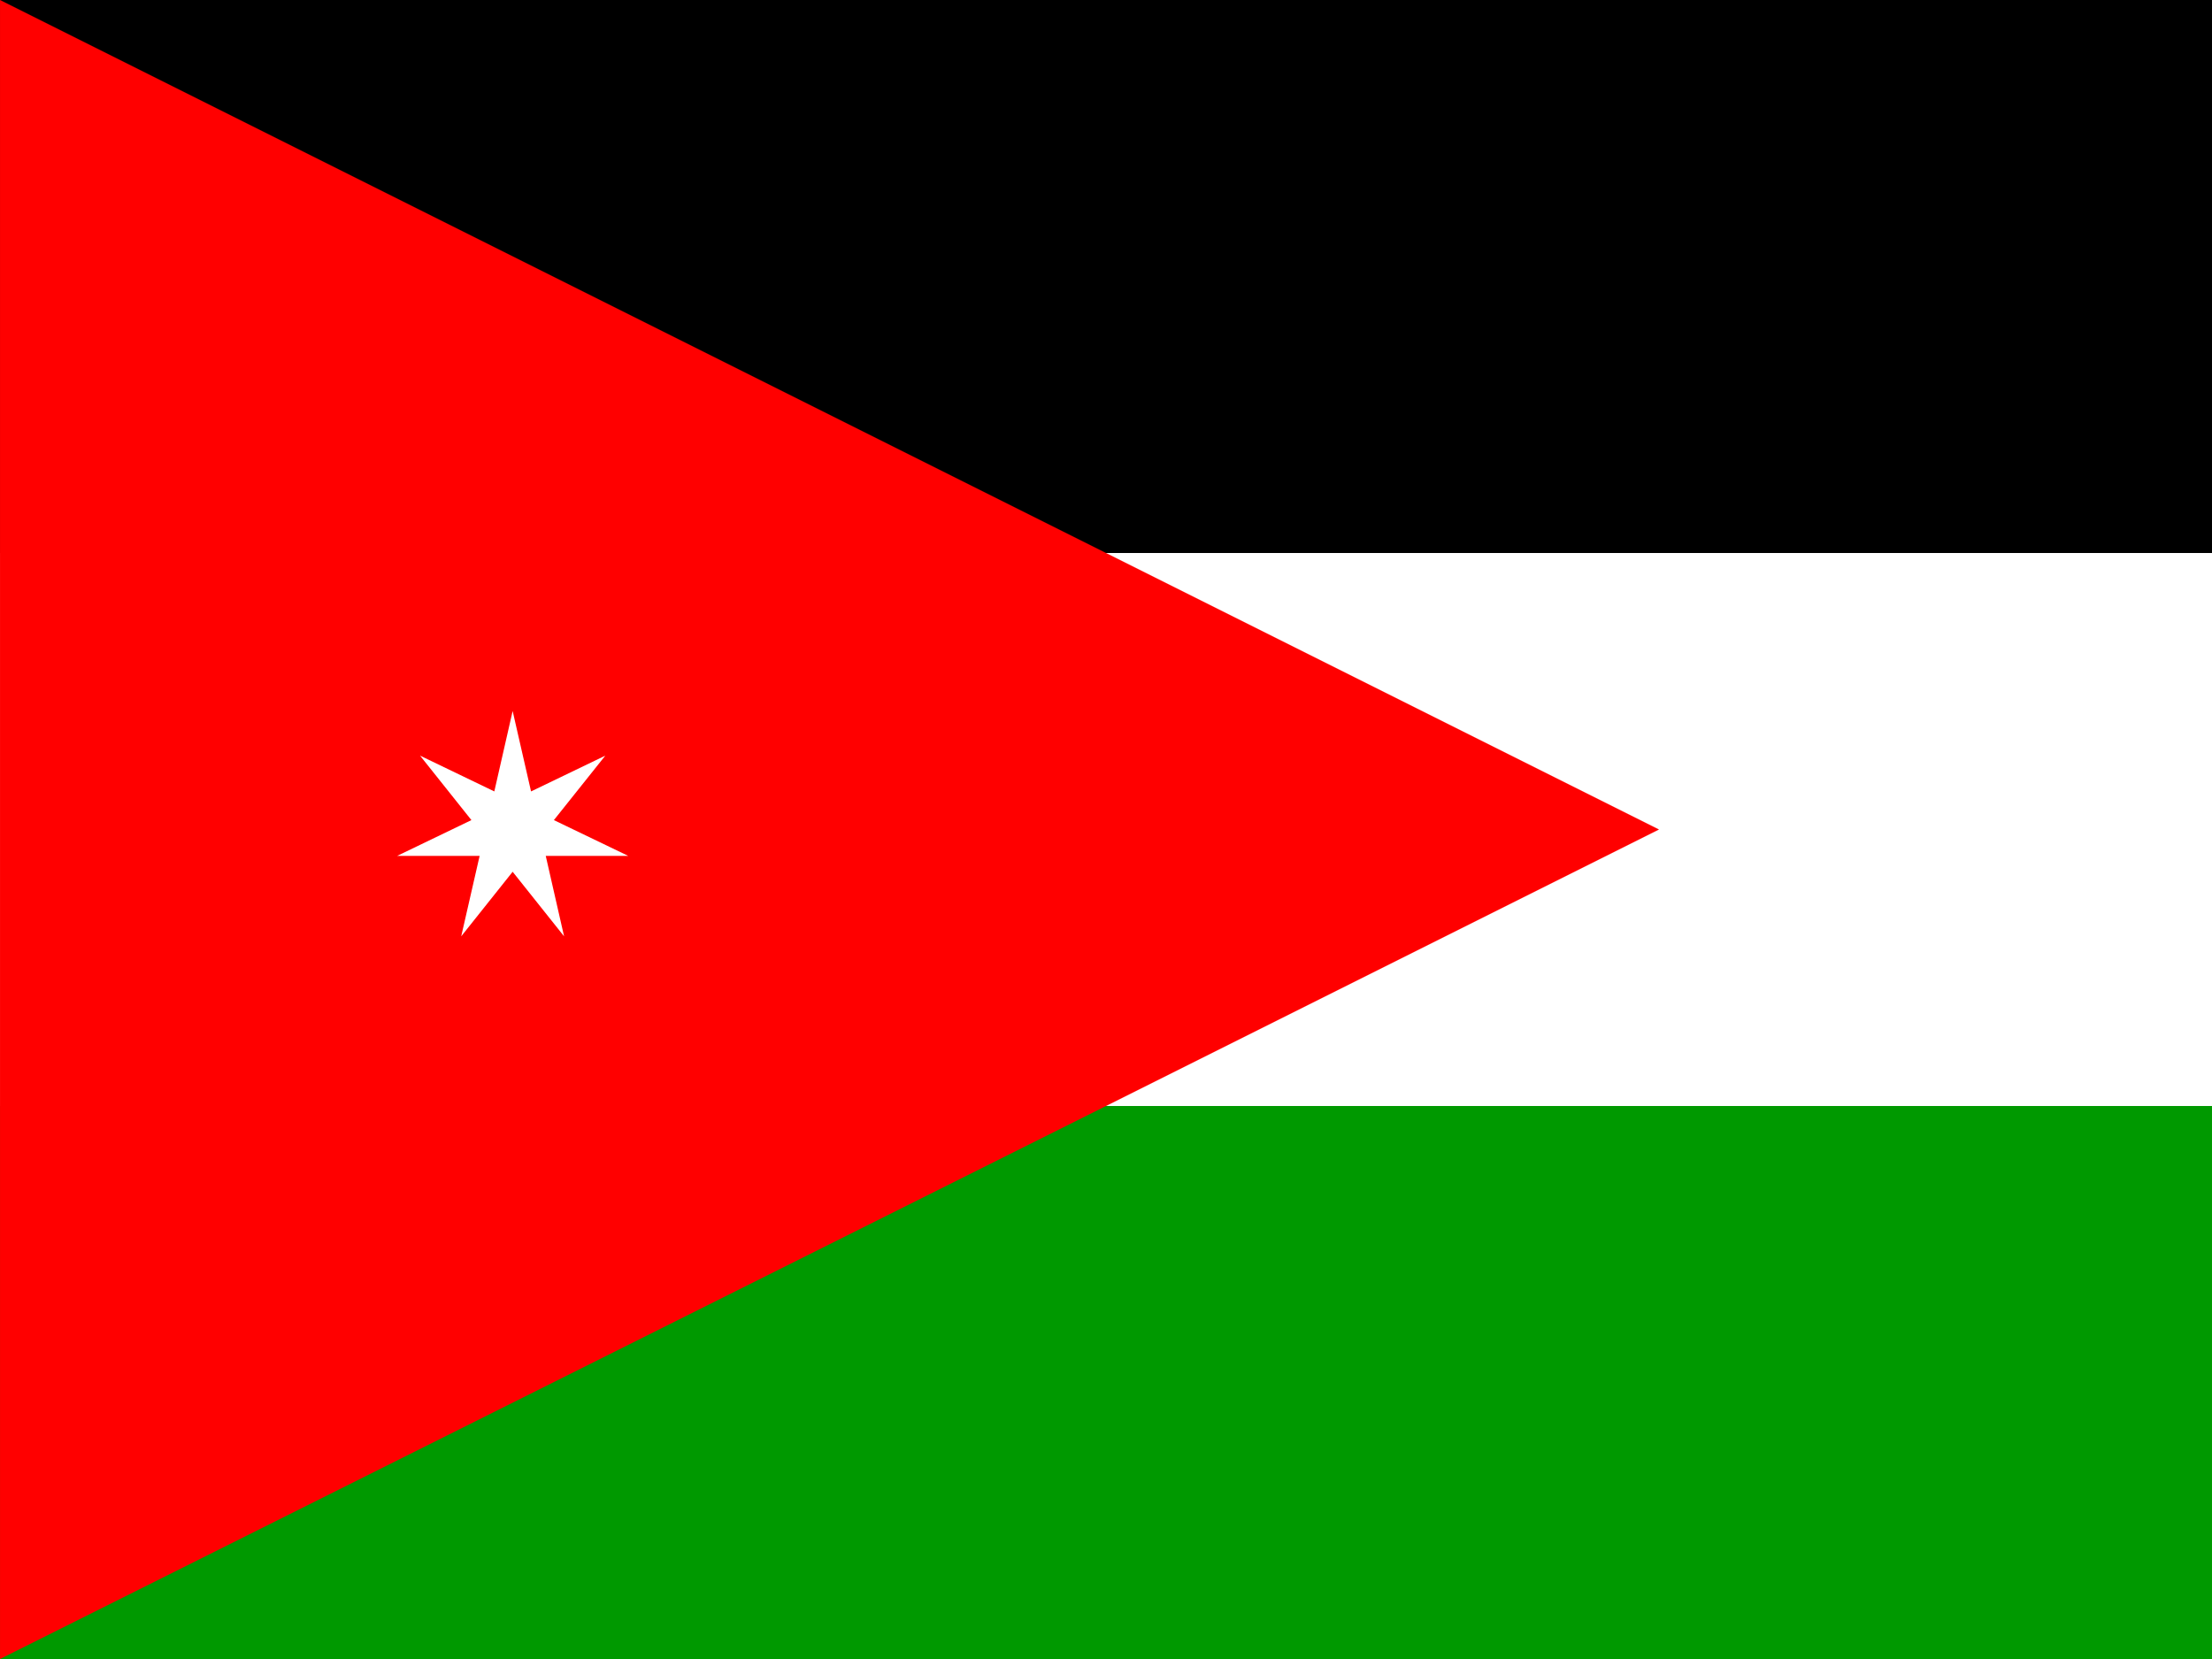
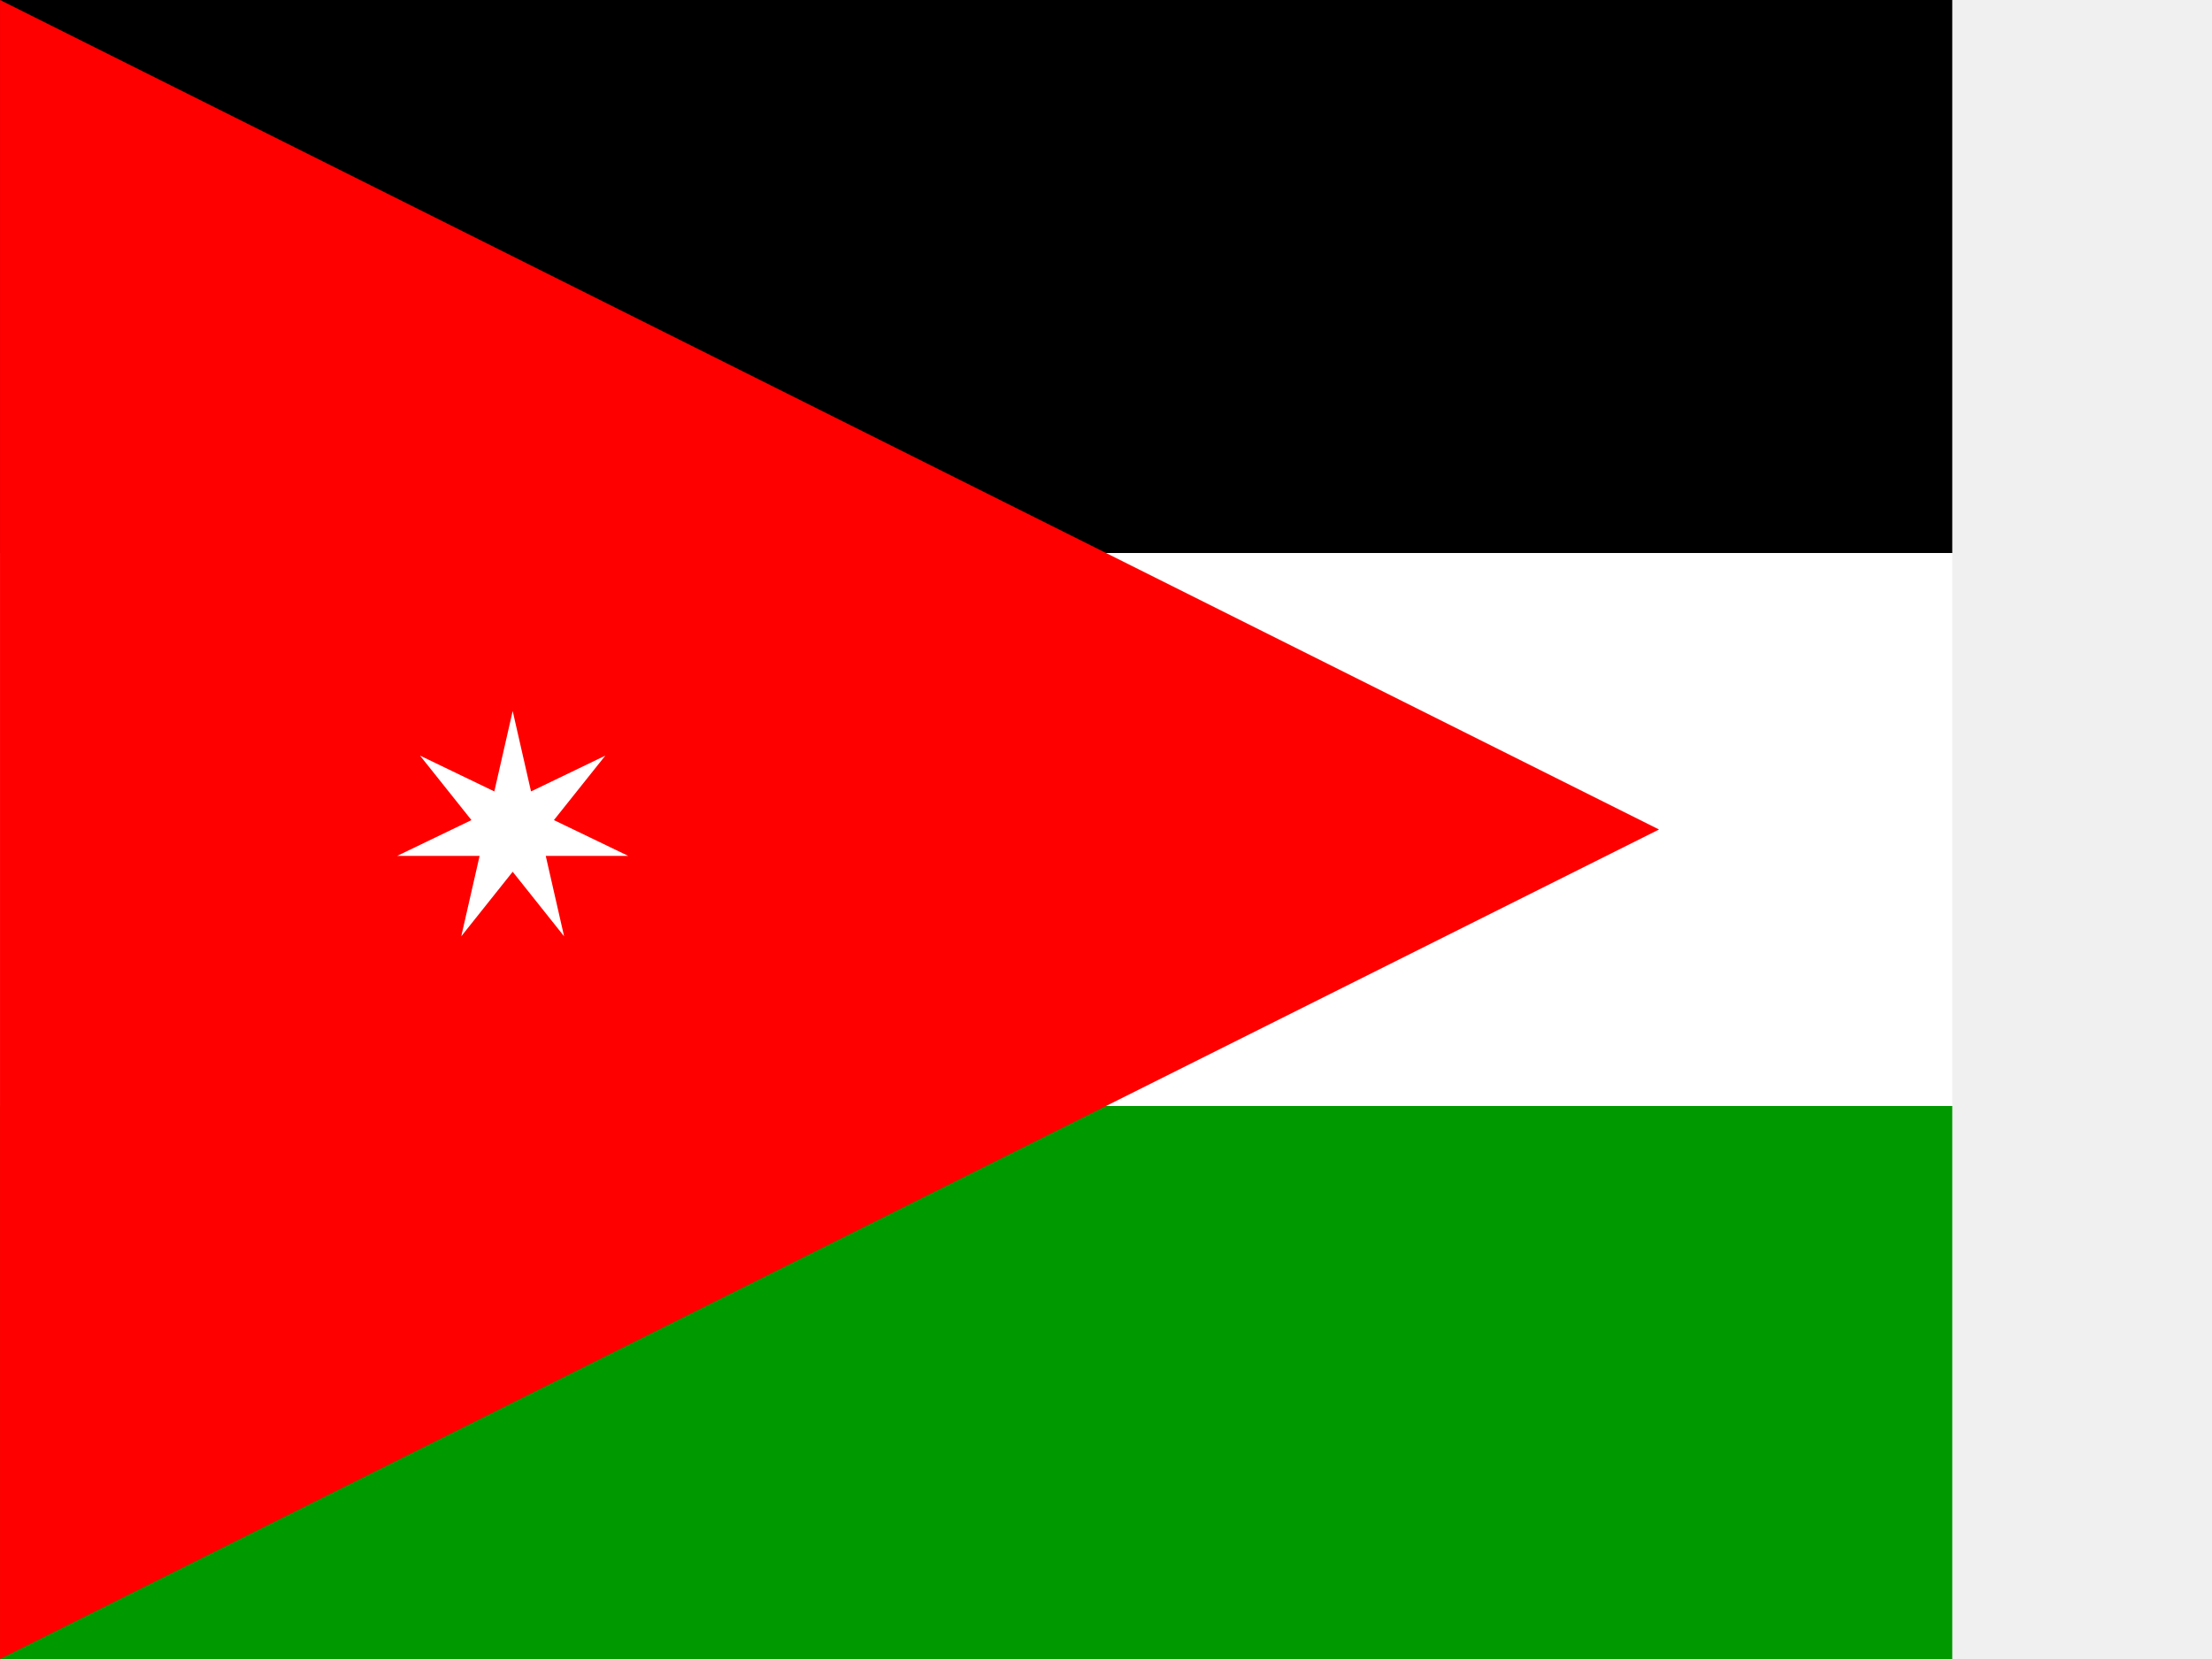
- <svg xmlns="http://www.w3.org/2000/svg" id="svg548" height="480" width="640" version="1" y="0" x="0">
-   <defs id="defs550">
-     <clipPath id="clipPath3191" clipPathUnits="userSpaceOnUse">
-       <rect id="rect3193" fill-opacity="0.67" height="512" width="682.67" y="0" x="-117.82" />
+ <svg xmlns="http://www.w3.org/2000/svg" height="480" width="640" version="1">
+   <defs>
+     <clipPath id="a">
+       <path fill-opacity=".67" d="M-117.82 0h682.67v512h-682.67z" />
    </clipPath>
  </defs>
-   <g id="flag" clip-path="url(#clipPath3191)" transform="matrix(.9375 0 0 .9375 110.46 -.000015169)">
-     <g id="g558" fill-rule="evenodd" stroke-width="1pt" transform="matrix(24.381 0 0 24.381 -117.82 .00001745)">
-       <rect id="rect551" height="7" width="42" y="0" x="0" />
-       <rect id="rect552" height="7" width="42" y="7" x="0" fill="#fff" />
-       <rect id="rect553" height="7" width="42" y="14" x="0" fill="#090" />
-       <path id="path554" d="m0 21 21-10.5-21-10.5v21z" fill="#f00" />
-       <polygon id="polygon557" points="5.838 11.852 6.071 10.834 5.027 10.834 5.967 10.381 5.317 9.565 6.257 10.018 6.489 9 6.489 9 6.722 10.018 7.662 9.565 7.011 10.381 7.952 10.834 6.908 10.834 7.14 11.852 6.489 11.035" fill="#fff" />
-     </g>
+   <g fill-rule="evenodd" clip-path="url(#a)">
+     <path d="M.004 0h959.994v159.999h-959.994z" />
+     <path fill="#fff" d="M.004 159.999h959.994v159.999h-959.994z" />
+     <path fill="#090" d="M.004 319.998h959.994v159.999h-959.994z" />
+     <path d="M.004 479.997l479.997-239.998-479.997-239.998v479.997z" fill="#f00" />
+     <path fill="#fff" d="M133.455 270.901l5.31-23.268h-23.858l21.495-10.354-14.875-18.656 21.497 10.359 5.31-23.268 5.307 23.268 21.497-10.359-14.875 18.656 21.497 10.354h-23.86l5.31 23.268-14.875-18.674z" />
  </g>
</svg>
